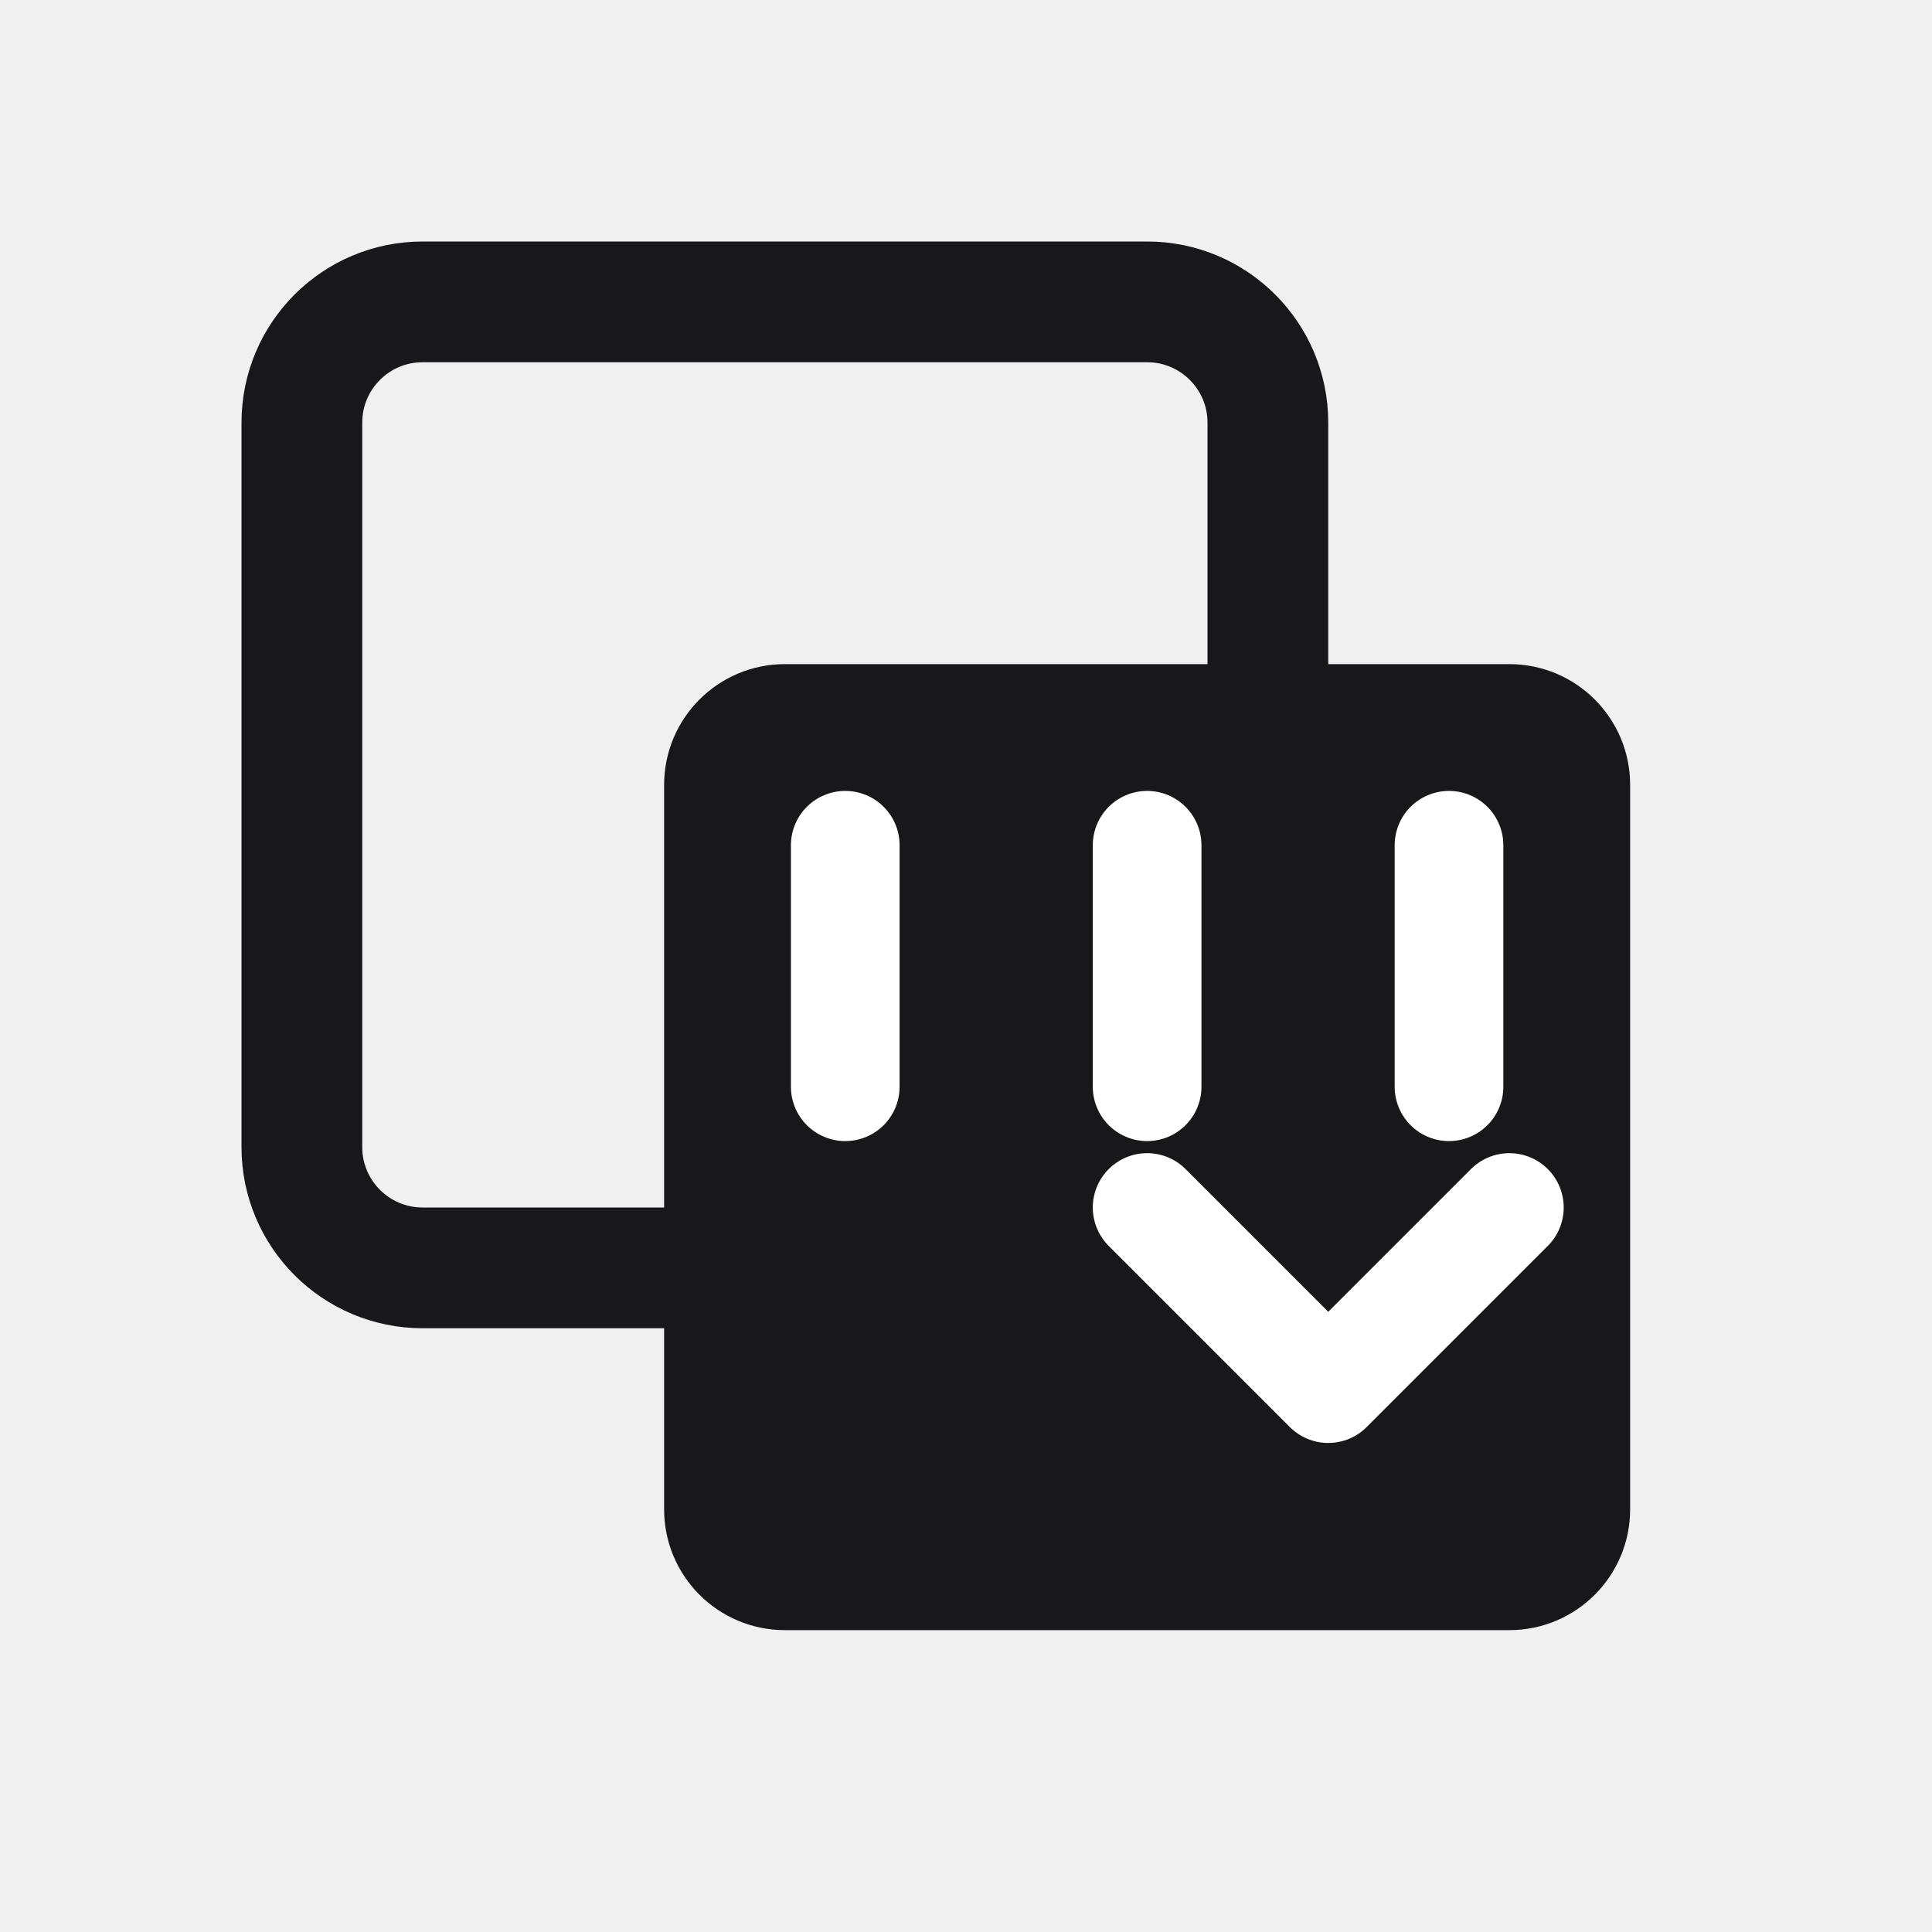
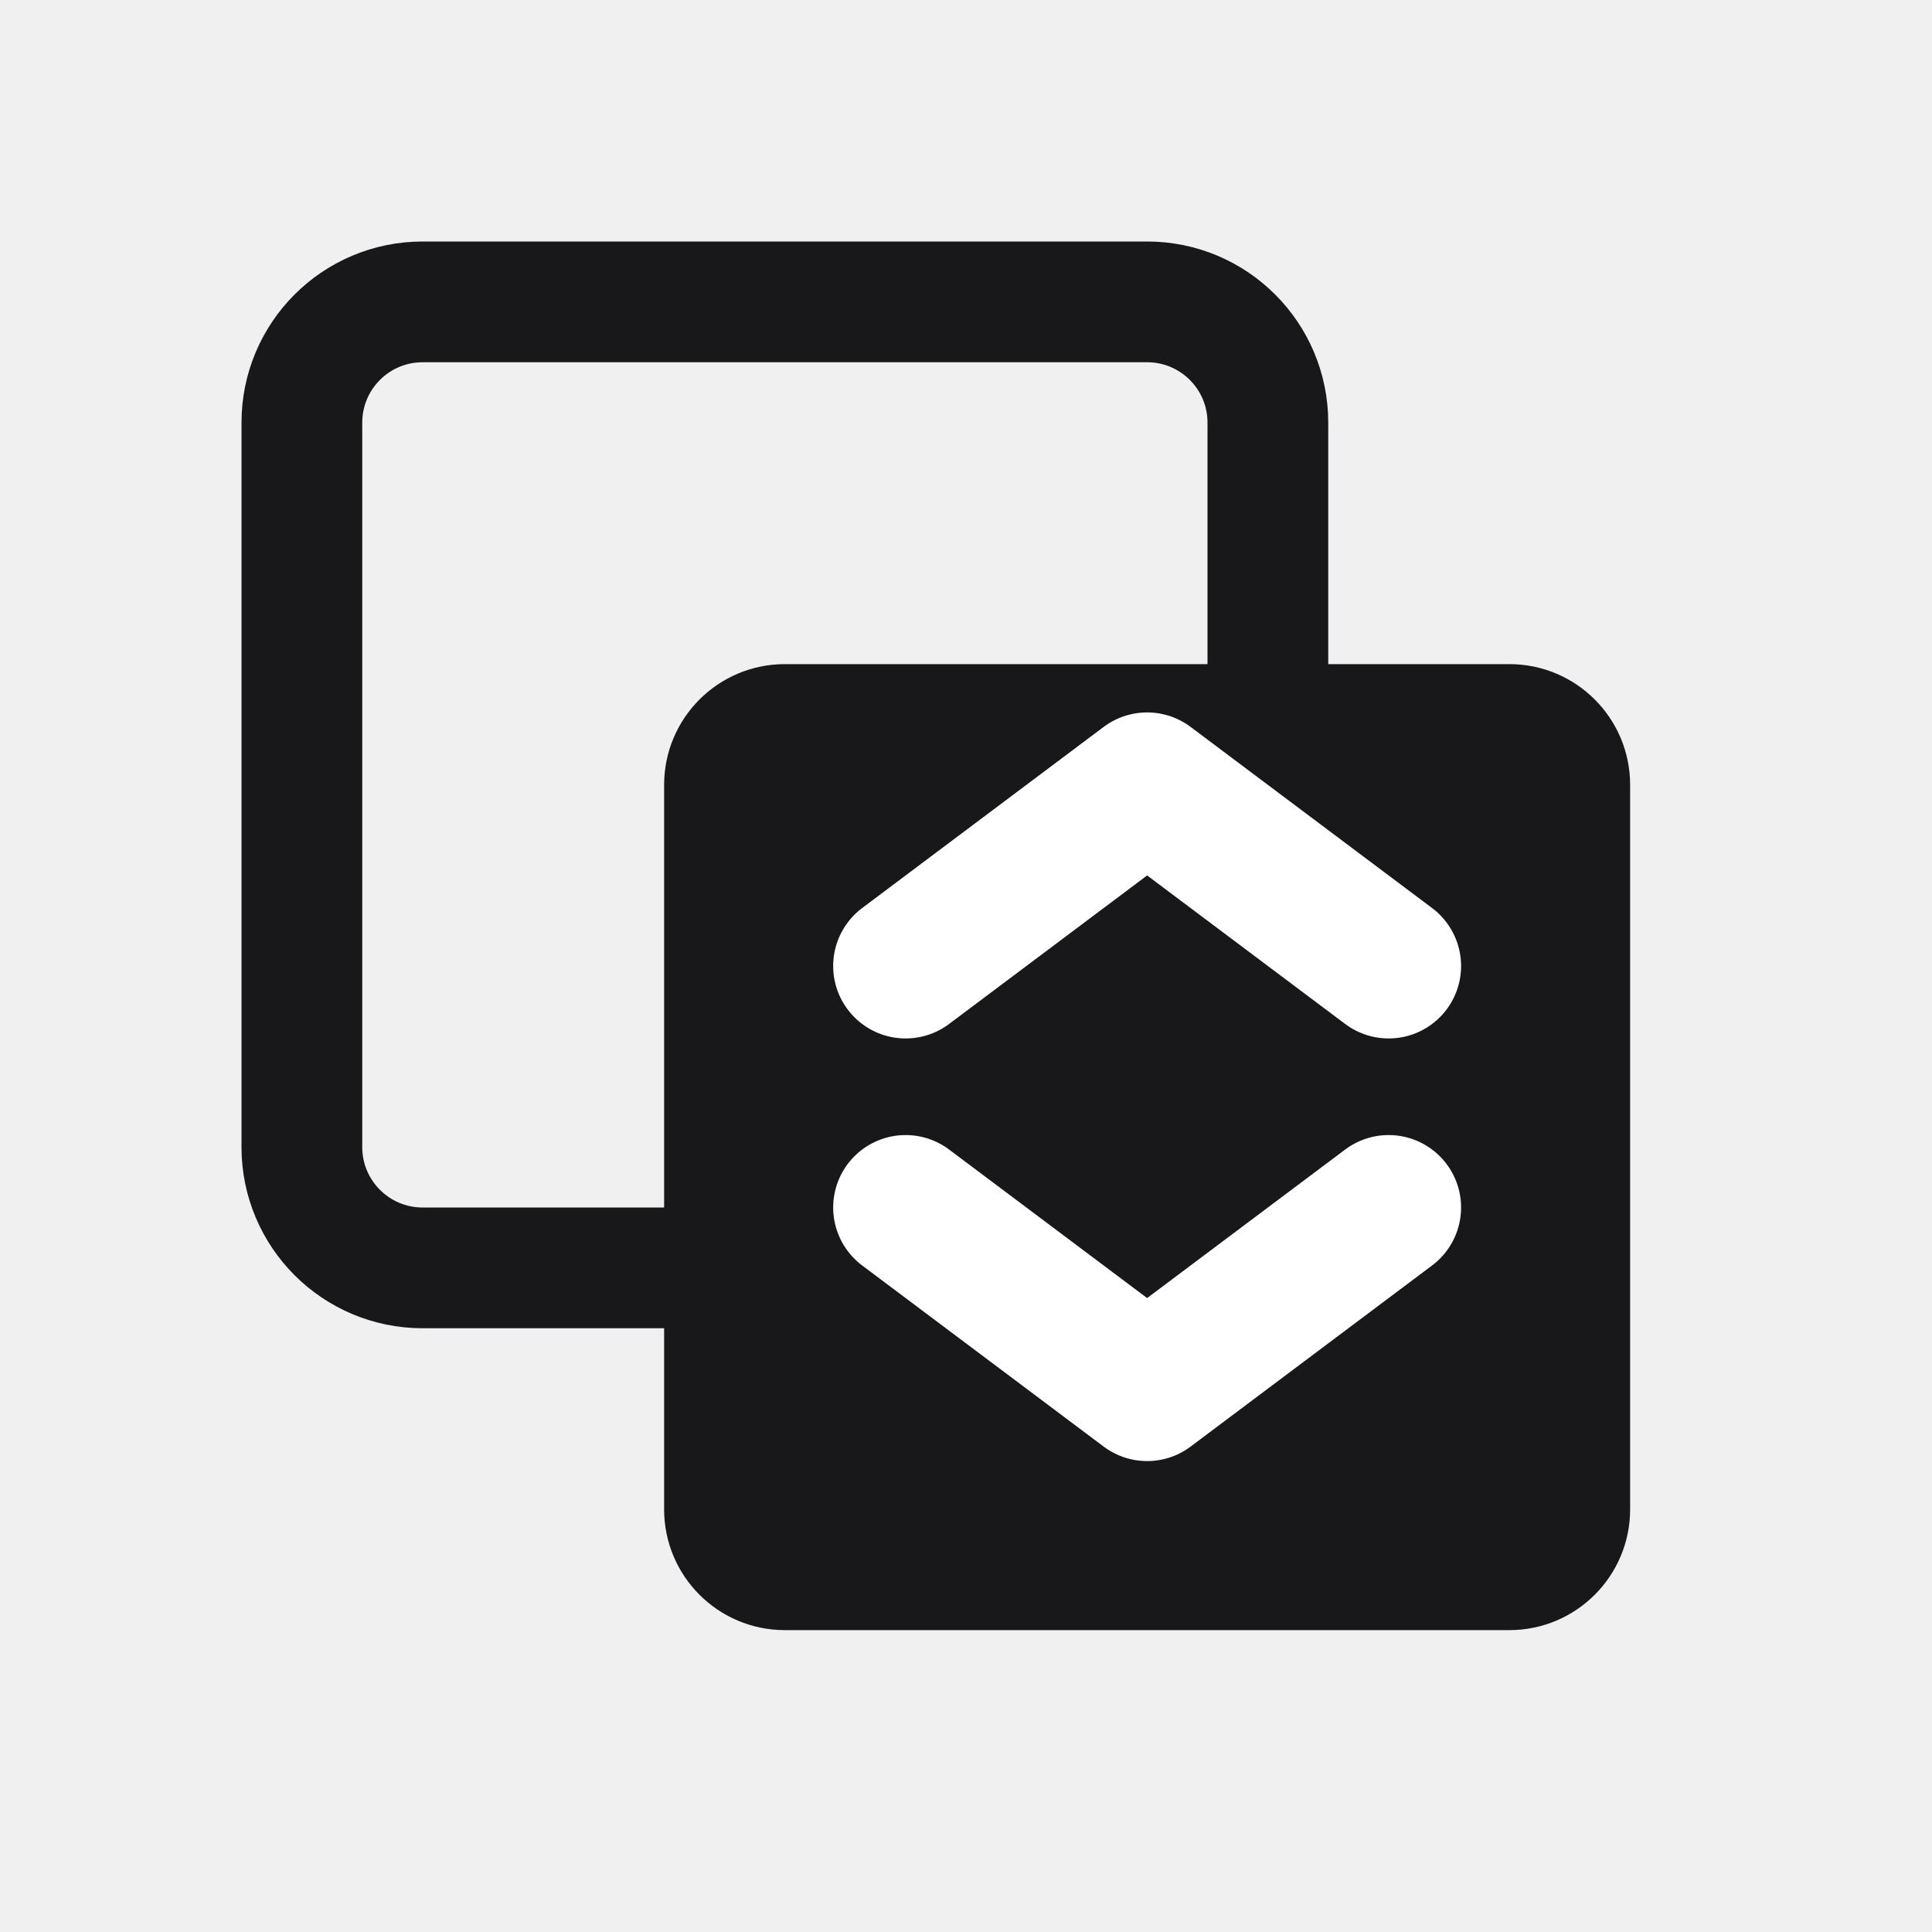
<svg xmlns="http://www.w3.org/2000/svg" viewBox="0 0 32 32" role="img" aria-labelledby="oss-O04-title" data-oss-project="O04" data-variant="monochrome">
  <g data-layer="q-frame">
    <rect x="5" y="5" width="16" height="16" rx="2" fill="none" stroke="#18181B" stroke-width="2" />
    <rect x="11" y="11" width="16" height="16" rx="2" fill="#18181B" />
  </g>
-   <g data-layer="product-route" fill="none" stroke="#FFFFFF" stroke-width="1.8" stroke-linecap="round" stroke-linejoin="round">
-     <path d="M14 14V18" />
-     <path d="M19 14V18" />
-     <path d="M24 14V18" />
-     <path d="M19 20L22 23L25 20" />
+   <g data-layer="product-route" fill="none" stroke="#FFFFFF" stroke-width="2.4" stroke-linecap="round" stroke-linejoin="round">
+     <path d="M15 16L19 13L23 16" />
+     <path d="M15 20L19 23L23 20" />
  </g>
</svg>
